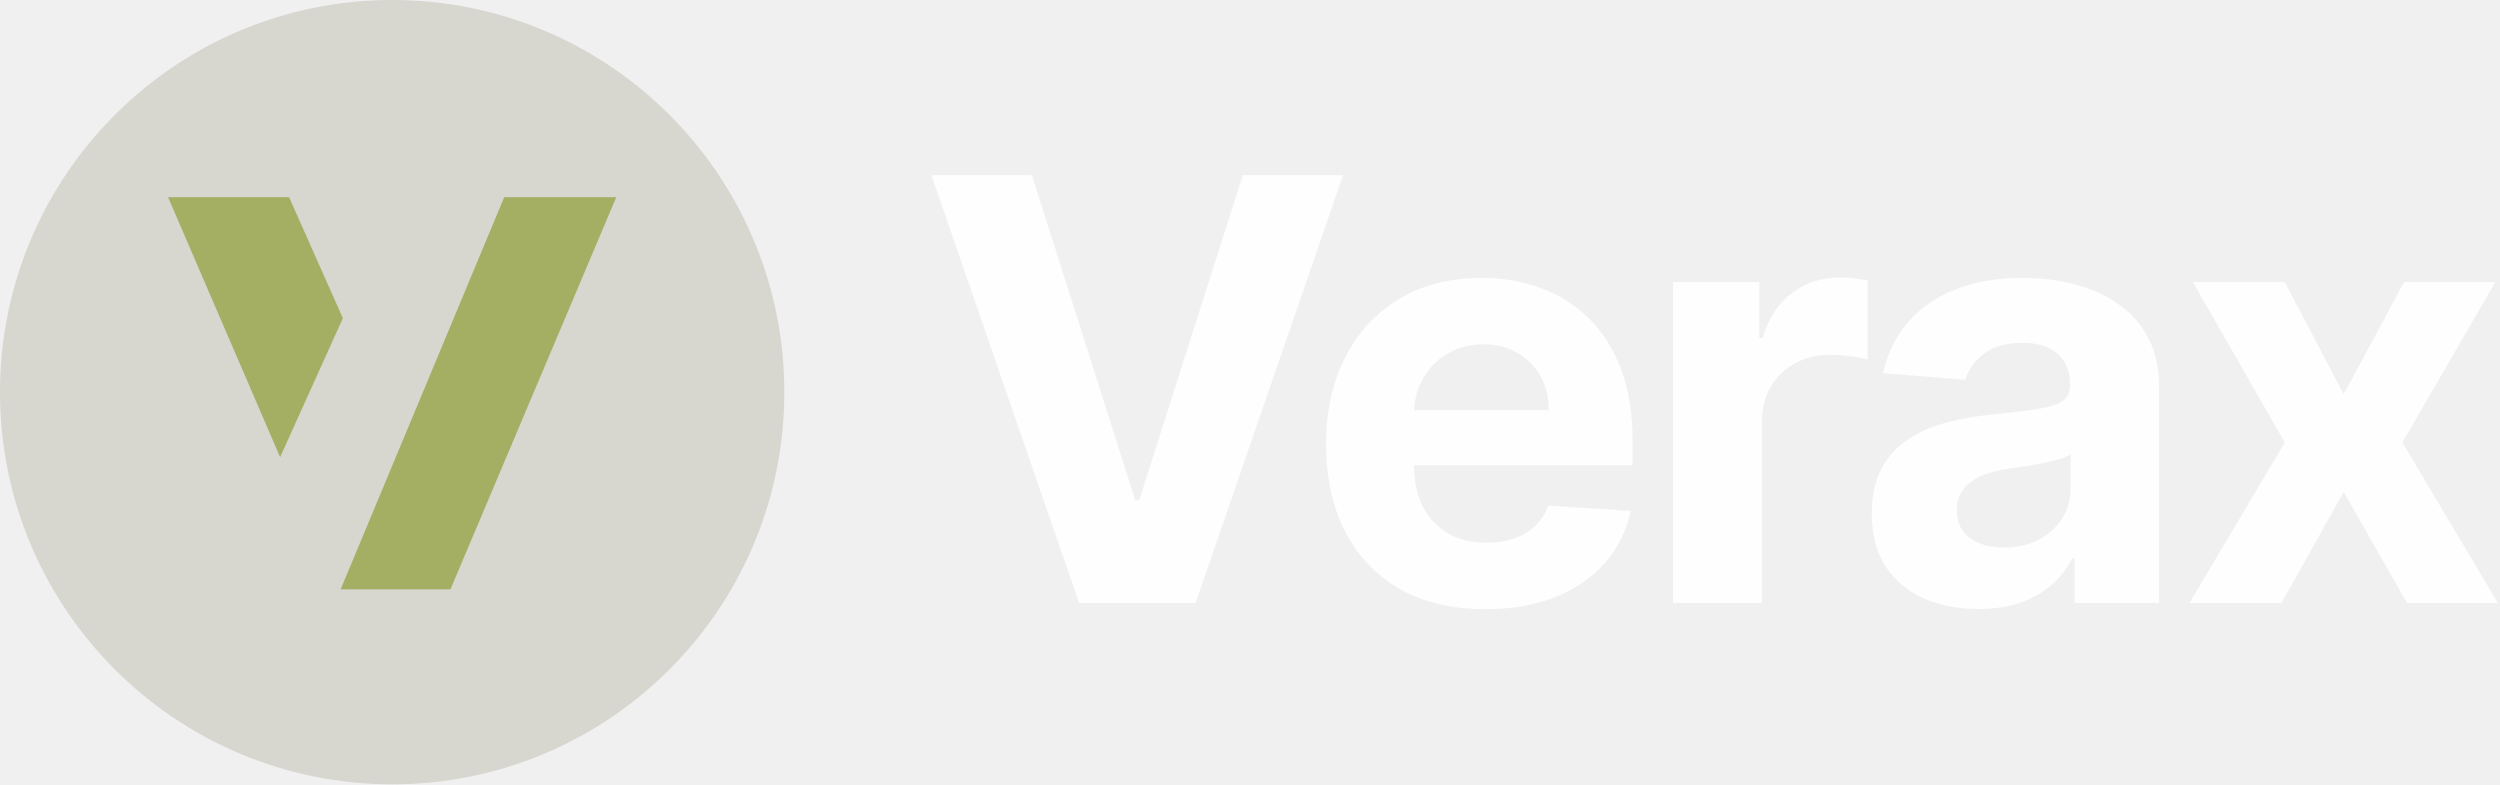
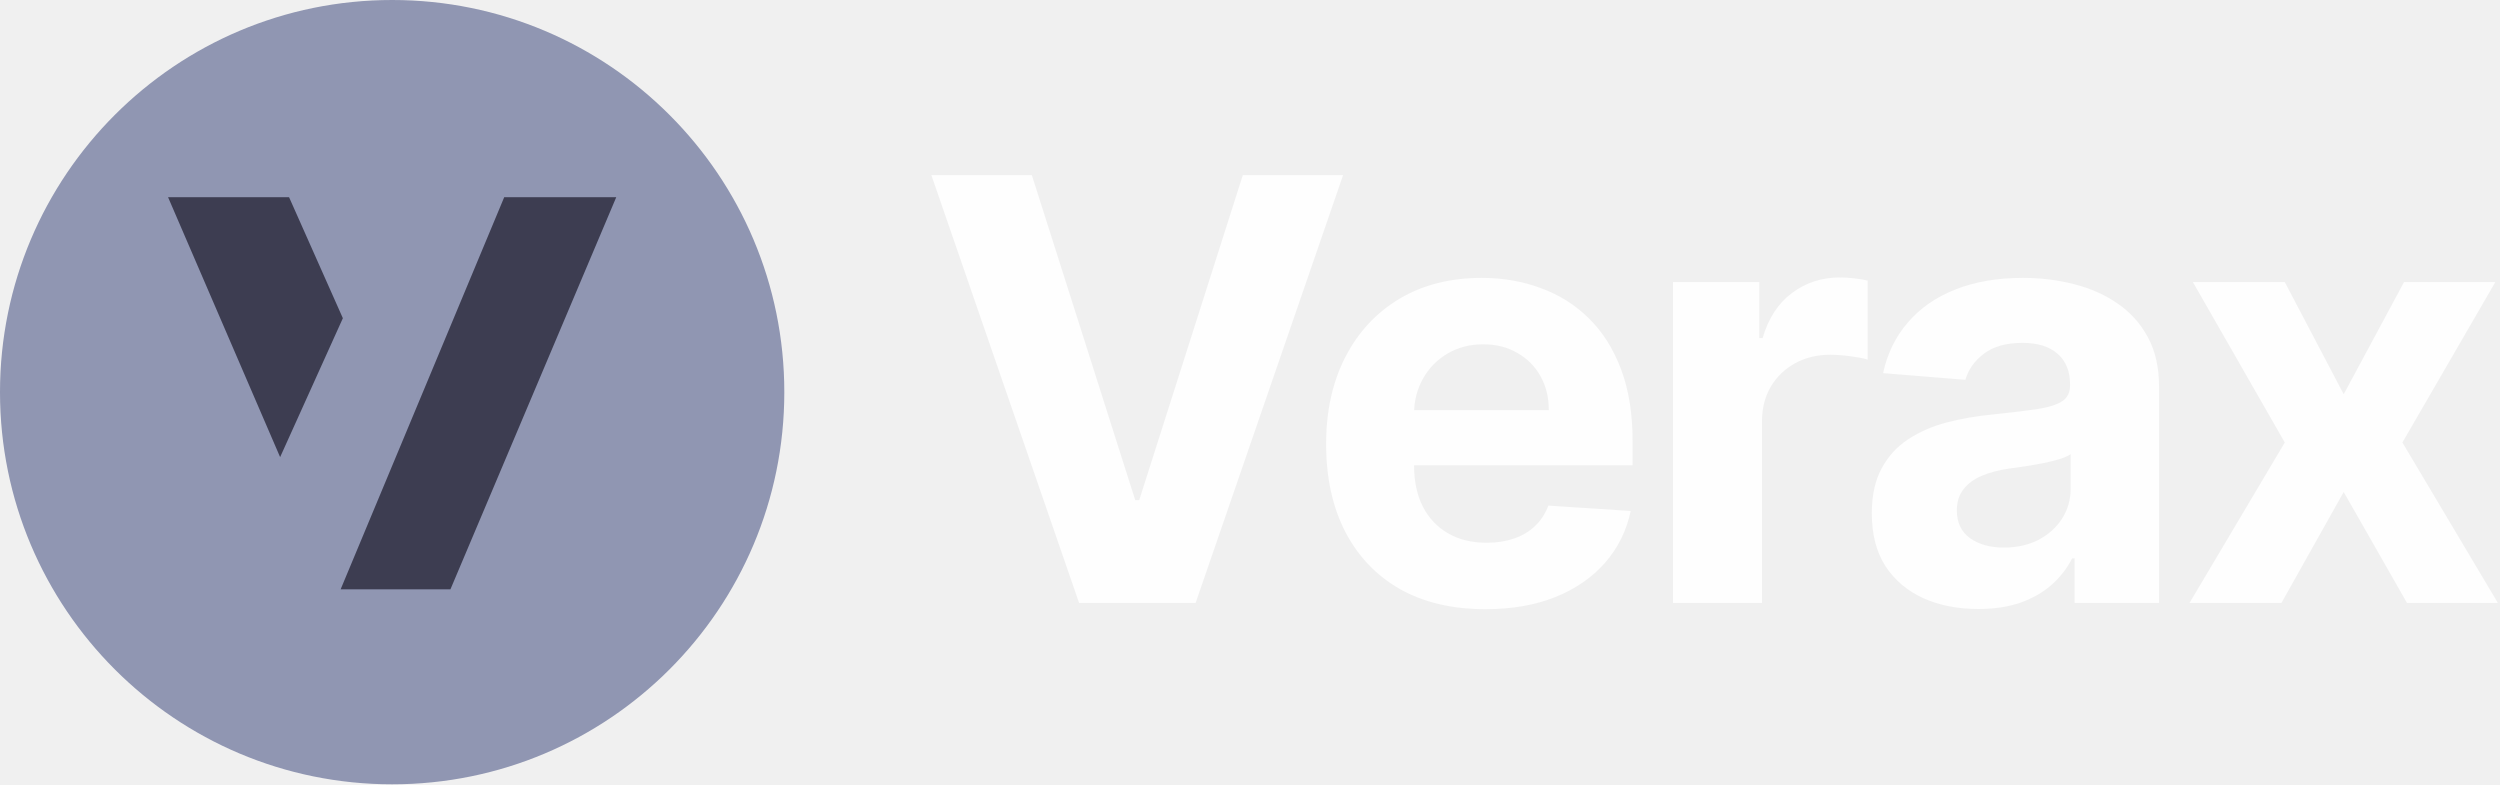
<svg xmlns="http://www.w3.org/2000/svg" width="102" height="32" viewBox="0 0 102 32" fill="none">
-   <g clip-path="url(#clip0_1658_4913)">
-     <circle cx="16" cy="16" r="16" fill="#D7D6CF" />
-     <path d="M11.795 8.046H6.857L11.429 18.652L13.989 12.983L11.795 8.046Z" fill="#A5AF63" />
-     <path d="M25.143 8.046H20.572L13.898 24.046H18.378L25.143 8.046Z" fill="#A5AF63" />
+   <g clip-path="url(#clip0_1569_93300)">
+     <circle cx="16" cy="16" r="16" fill="#9096B2" />
+     <path d="M11.794 8.046H6.857L11.429 18.651L13.989 12.983L11.794 8.046Z" fill="#3D3D51" />
+     <path d="M25.143 8.046H20.572L13.897 24.046H18.377L25.143 8.046Z" fill="#3D3D51" />
  </g>
  <path d="M42.099 7.145L46.318 20.406H46.48L50.707 7.145H54.798L48.781 24.599H44.026L38 7.145H42.099Z" fill="#FEFEFE" />
-   <path d="M60.6 24.855C59.254 24.855 58.095 24.582 57.123 24.037C56.157 23.485 55.413 22.707 54.89 21.701C54.367 20.69 54.106 19.494 54.106 18.113C54.106 16.767 54.367 15.585 54.89 14.568C55.413 13.551 56.149 12.758 57.097 12.19C58.052 11.622 59.171 11.338 60.455 11.338C61.319 11.338 62.123 11.477 62.867 11.755C63.617 12.028 64.271 12.44 64.828 12.991C65.39 13.542 65.828 14.235 66.14 15.071C66.453 15.9 66.609 16.872 66.609 17.985V18.983H55.555V16.733H63.191C63.191 16.21 63.078 15.747 62.85 15.343C62.623 14.94 62.308 14.625 61.904 14.397C61.507 14.164 61.044 14.048 60.515 14.048C59.964 14.048 59.475 14.176 59.049 14.431C58.629 14.681 58.299 15.02 58.06 15.446C57.822 15.866 57.7 16.335 57.694 16.852V18.991C57.694 19.639 57.813 20.198 58.052 20.67C58.296 21.142 58.64 21.505 59.083 21.761C59.526 22.017 60.052 22.145 60.66 22.145C61.063 22.145 61.433 22.088 61.768 21.974C62.103 21.86 62.39 21.69 62.629 21.463C62.867 21.235 63.049 20.957 63.174 20.628L66.532 20.849C66.362 21.656 66.012 22.36 65.484 22.963C64.961 23.559 64.285 24.025 63.455 24.36C62.632 24.69 61.68 24.855 60.6 24.855Z" fill="#FEFEFE" />
-   <path d="M68.258 24.599V11.508H71.778V13.792H71.914C72.153 12.98 72.554 12.366 73.116 11.951C73.679 11.531 74.326 11.321 75.059 11.321C75.241 11.321 75.437 11.332 75.647 11.355C75.858 11.377 76.042 11.409 76.201 11.448V14.67C76.031 14.619 75.795 14.573 75.494 14.534C75.193 14.494 74.917 14.474 74.667 14.474C74.133 14.474 73.656 14.591 73.235 14.823C72.821 15.051 72.491 15.369 72.247 15.778C72.008 16.187 71.889 16.659 71.889 17.193V24.599H68.258Z" fill="#FEFEFE" />
-   <path d="M80.716 24.846C79.881 24.846 79.137 24.701 78.484 24.412C77.83 24.116 77.313 23.681 76.932 23.108C76.557 22.528 76.37 21.806 76.37 20.943C76.37 20.216 76.503 19.605 76.77 19.11C77.037 18.616 77.401 18.218 77.861 17.917C78.322 17.616 78.844 17.389 79.43 17.235C80.02 17.082 80.64 16.974 81.287 16.912C82.049 16.832 82.662 16.758 83.128 16.69C83.594 16.616 83.932 16.508 84.143 16.366C84.353 16.224 84.458 16.014 84.458 15.735V15.684C84.458 15.145 84.287 14.727 83.947 14.431C83.611 14.136 83.134 13.988 82.515 13.988C81.861 13.988 81.341 14.133 80.955 14.423C80.569 14.707 80.313 15.065 80.188 15.497L76.83 15.224C77.001 14.429 77.336 13.741 77.836 13.162C78.336 12.576 78.981 12.127 79.77 11.815C80.566 11.497 81.486 11.338 82.532 11.338C83.259 11.338 83.955 11.423 84.62 11.593C85.29 11.764 85.884 12.028 86.401 12.386C86.924 12.744 87.336 13.204 87.637 13.767C87.938 14.323 88.089 14.991 88.089 15.77V24.599H84.645V22.784H84.543C84.333 23.193 84.052 23.554 83.699 23.866C83.347 24.173 82.924 24.414 82.43 24.591C81.935 24.761 81.364 24.846 80.716 24.846ZM81.756 22.341C82.29 22.341 82.762 22.235 83.171 22.025C83.58 21.809 83.901 21.52 84.134 21.156C84.367 20.792 84.484 20.38 84.484 19.92V18.531C84.37 18.605 84.214 18.673 84.015 18.735C83.822 18.792 83.603 18.846 83.359 18.897C83.114 18.943 82.87 18.985 82.626 19.025C82.381 19.059 82.16 19.091 81.961 19.119C81.535 19.181 81.162 19.281 80.844 19.417C80.526 19.554 80.279 19.738 80.103 19.971C79.927 20.198 79.839 20.483 79.839 20.823C79.839 21.318 80.018 21.696 80.376 21.957C80.739 22.213 81.199 22.341 81.756 22.341Z" fill="#FEFEFE" />
-   <path d="M93.219 11.508L95.623 16.085L98.086 11.508H101.81L98.018 18.054L101.913 24.599H98.205L95.623 20.073L93.083 24.599H89.333L93.219 18.054L89.469 11.508H93.219Z" fill="#FEFEFE" />
+   <path d="M60.6 24.855C59.254 24.855 58.095 24.582 57.123 24.037C56.157 23.486 55.413 22.707 54.89 21.702C54.367 20.69 54.106 19.494 54.106 18.114C54.106 16.767 54.367 15.585 54.89 14.568C55.413 13.551 56.149 12.758 57.097 12.19C58.052 11.622 59.171 11.338 60.455 11.338C61.319 11.338 62.123 11.477 62.867 11.756C63.617 12.028 64.271 12.44 64.828 12.992C65.39 13.543 65.828 14.236 66.14 15.071C66.453 15.901 66.609 16.872 66.609 17.986V18.983H55.555V16.733H63.191C63.191 16.21 63.078 15.747 62.85 15.344C62.623 14.94 62.308 14.625 61.904 14.398C61.507 14.165 61.044 14.048 60.515 14.048C59.964 14.048 59.475 14.176 59.049 14.432C58.629 14.682 58.299 15.02 58.06 15.446C57.822 15.867 57.7 16.335 57.694 16.852V18.991C57.694 19.639 57.813 20.199 58.052 20.671C58.296 21.142 58.64 21.506 59.083 21.761C59.526 22.017 60.052 22.145 60.66 22.145C61.063 22.145 61.433 22.088 61.768 21.974C62.103 21.861 62.39 21.69 62.629 21.463C62.867 21.236 63.049 20.957 63.174 20.628L66.532 20.849C66.362 21.656 66.012 22.361 65.484 22.963C64.961 23.56 64.285 24.026 63.455 24.361C62.632 24.69 61.68 24.855 60.6 24.855Z" fill="#FEFEFE" />
+   <path d="M68.258 24.599V11.508H71.778V13.793H71.914C72.153 12.98 72.554 12.367 73.116 11.952C73.679 11.531 74.326 11.321 75.059 11.321C75.241 11.321 75.437 11.332 75.647 11.355C75.858 11.378 76.042 11.409 76.201 11.449V14.671C76.031 14.619 75.795 14.574 75.494 14.534C75.193 14.494 74.917 14.474 74.667 14.474C74.133 14.474 73.656 14.591 73.235 14.824C72.821 15.051 72.491 15.369 72.247 15.778C72.008 16.188 71.889 16.659 71.889 17.193V24.599H68.258Z" fill="#FEFEFE" />
+   <path d="M80.716 24.847C79.881 24.847 79.137 24.702 78.484 24.412C77.83 24.116 77.313 23.682 76.932 23.108C76.557 22.528 76.37 21.807 76.37 20.943C76.37 20.216 76.503 19.605 76.77 19.111C77.037 18.616 77.401 18.219 77.861 17.918C78.322 17.616 78.844 17.389 79.43 17.236C80.02 17.082 80.64 16.974 81.287 16.912C82.049 16.832 82.662 16.759 83.128 16.69C83.594 16.616 83.932 16.509 84.143 16.366C84.353 16.224 84.458 16.014 84.458 15.736V15.685C84.458 15.145 84.287 14.727 83.947 14.432C83.611 14.136 83.134 13.989 82.515 13.989C81.861 13.989 81.341 14.133 80.955 14.423C80.569 14.707 80.313 15.065 80.188 15.497L76.83 15.224C77.001 14.429 77.336 13.742 77.836 13.162C78.336 12.577 78.981 12.128 79.77 11.815C80.566 11.497 81.486 11.338 82.532 11.338C83.259 11.338 83.955 11.423 84.62 11.594C85.29 11.764 85.884 12.028 86.401 12.386C86.924 12.744 87.336 13.204 87.637 13.767C87.938 14.324 88.089 14.992 88.089 15.77V24.599H84.645V22.784H84.543C84.333 23.193 84.052 23.554 83.699 23.866C83.347 24.173 82.924 24.415 82.43 24.591C81.935 24.761 81.364 24.847 80.716 24.847ZM81.756 22.341C82.29 22.341 82.762 22.236 83.171 22.026C83.58 21.81 83.901 21.52 84.134 21.156C84.367 20.793 84.484 20.381 84.484 19.921V18.531C84.37 18.605 84.214 18.673 84.015 18.736C83.822 18.793 83.603 18.847 83.359 18.898C83.114 18.943 82.87 18.986 82.626 19.026C82.381 19.06 82.16 19.091 81.961 19.119C81.535 19.182 81.162 19.281 80.844 19.418C80.526 19.554 80.279 19.739 80.103 19.972C79.927 20.199 79.839 20.483 79.839 20.824C79.839 21.318 80.018 21.696 80.376 21.957C80.739 22.213 81.199 22.341 81.756 22.341Z" fill="#FEFEFE" />
+   <path d="M93.219 11.508L95.623 16.085L98.086 11.508H101.81L98.018 18.054L101.913 24.599H98.205L95.623 20.074L93.083 24.599H89.333L93.219 18.054L89.469 11.508H93.219Z" fill="#FEFEFE" />
  <defs>
-     <clipPath id="clip0_1658_4913">
+     <clipPath id="clip0_1569_93300">
      <rect width="32" height="32" fill="white" />
    </clipPath>
  </defs>
</svg>
